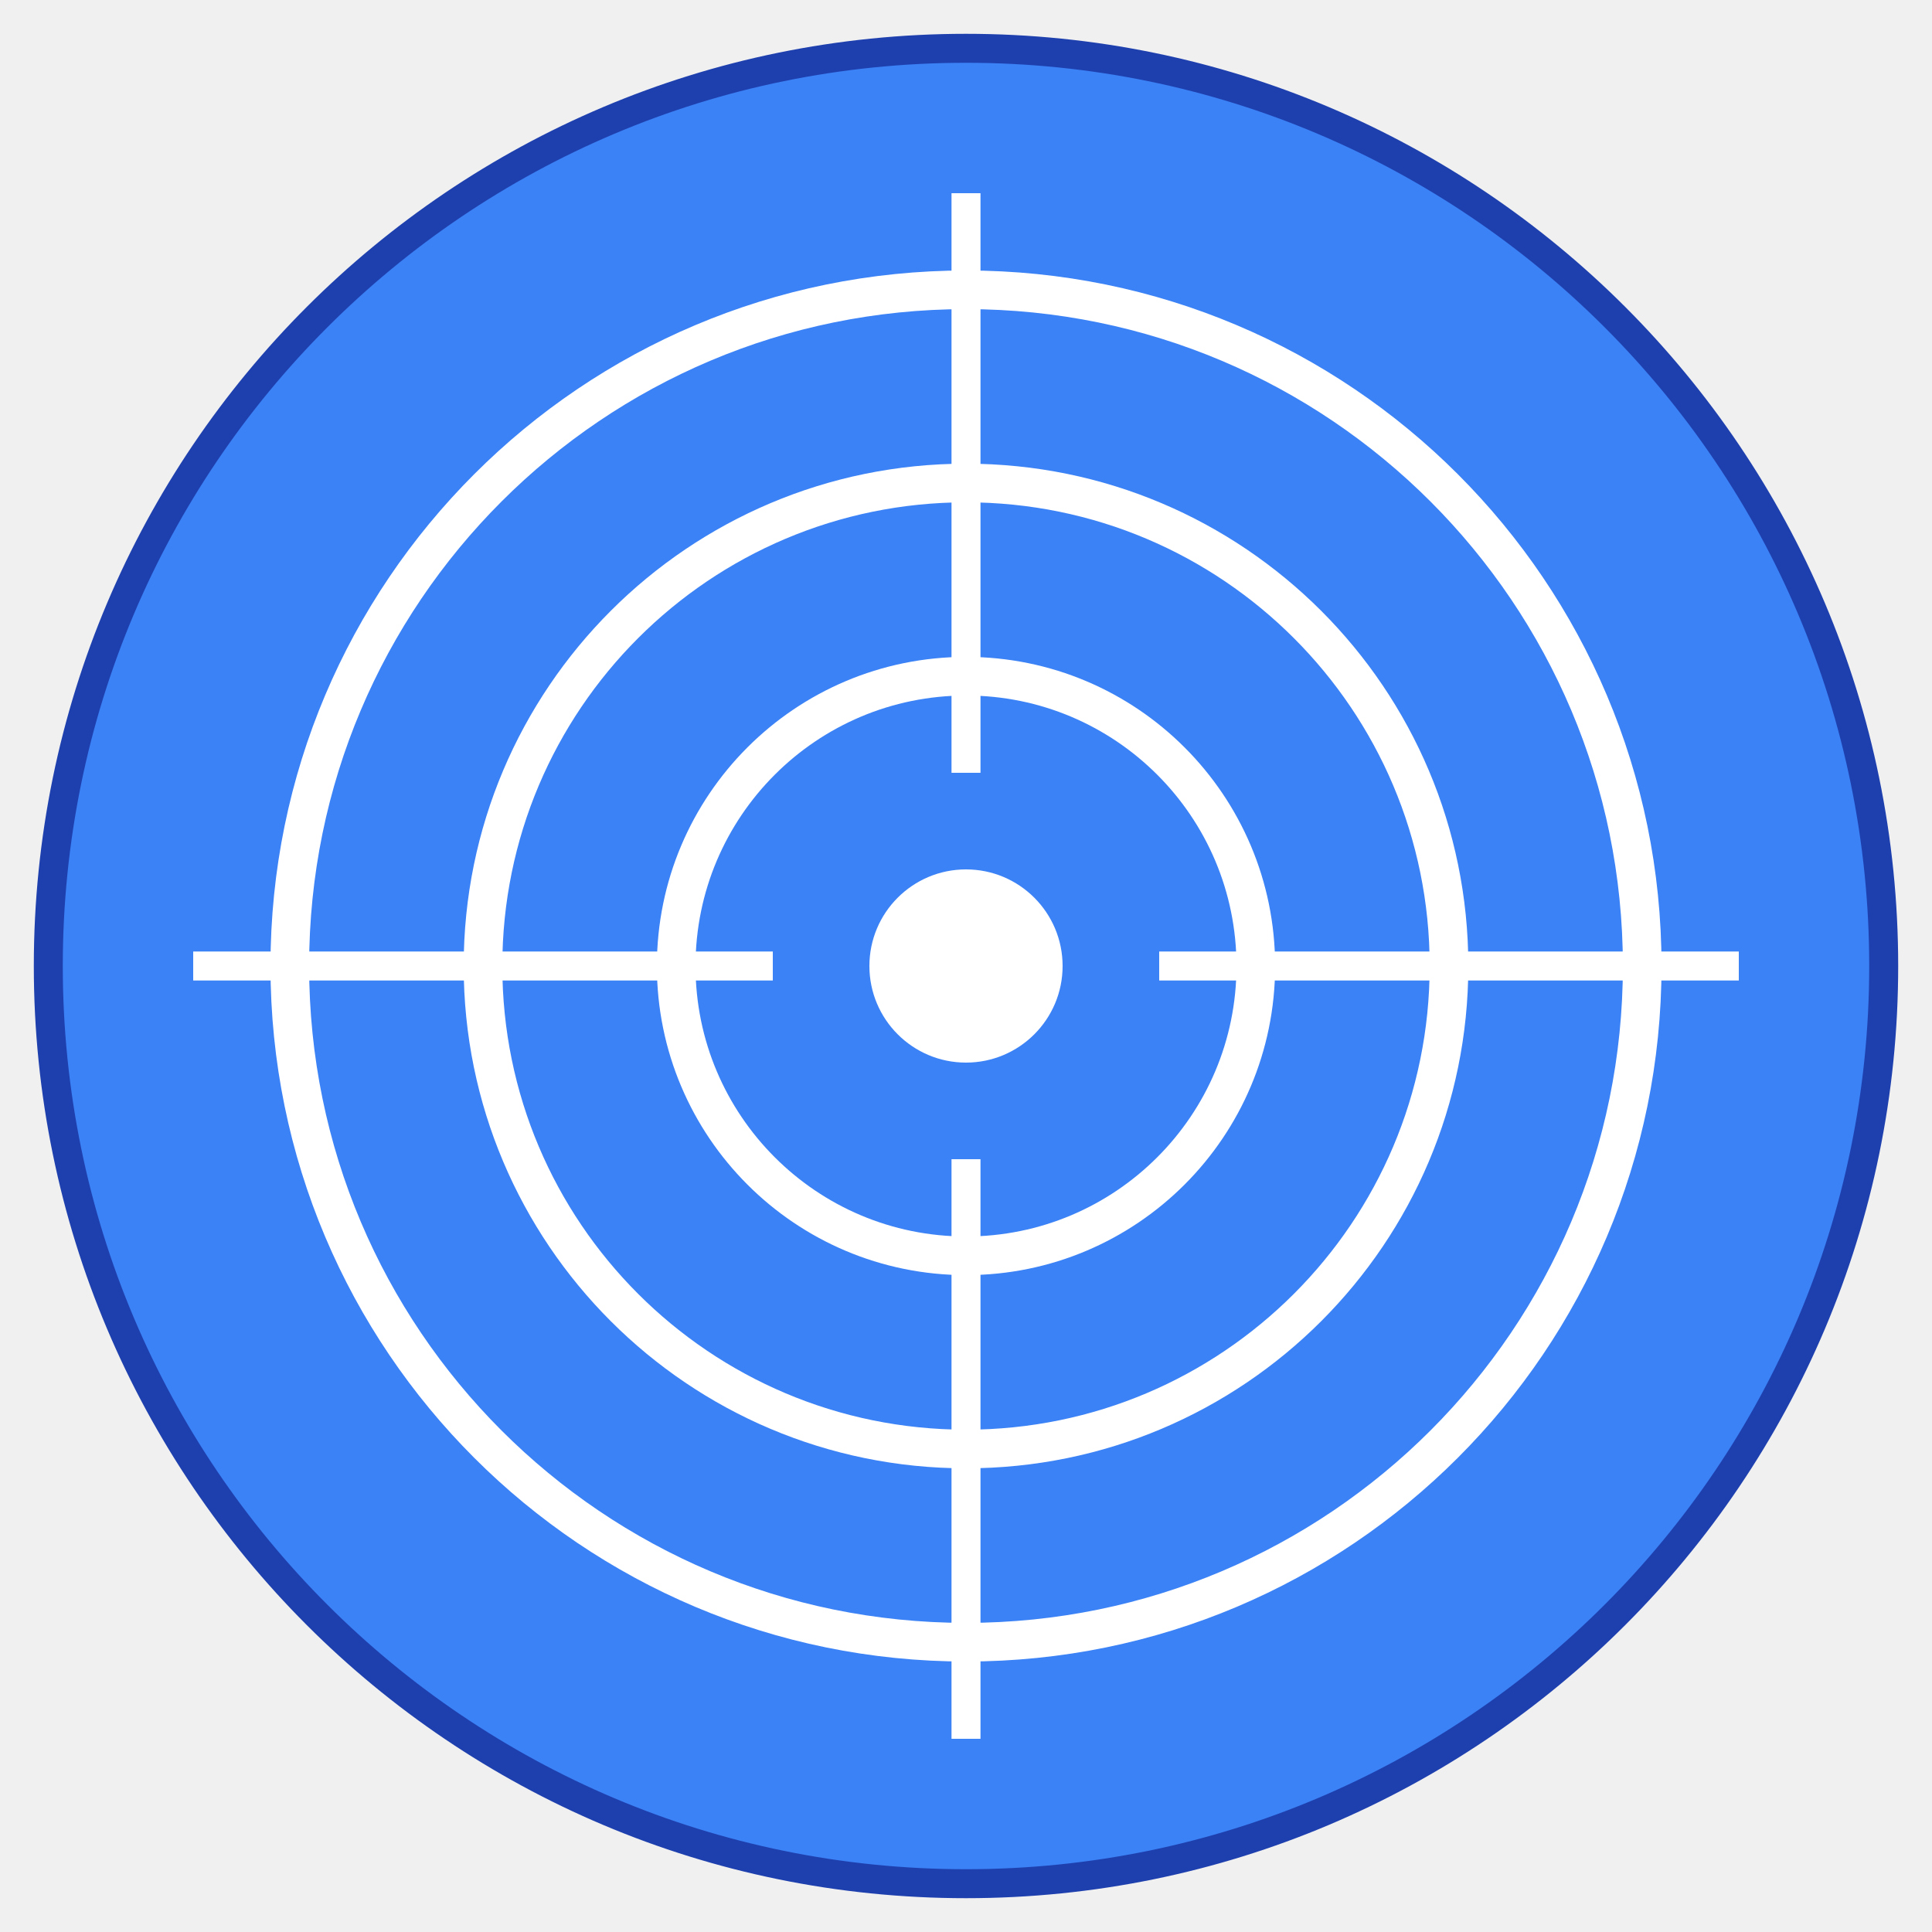
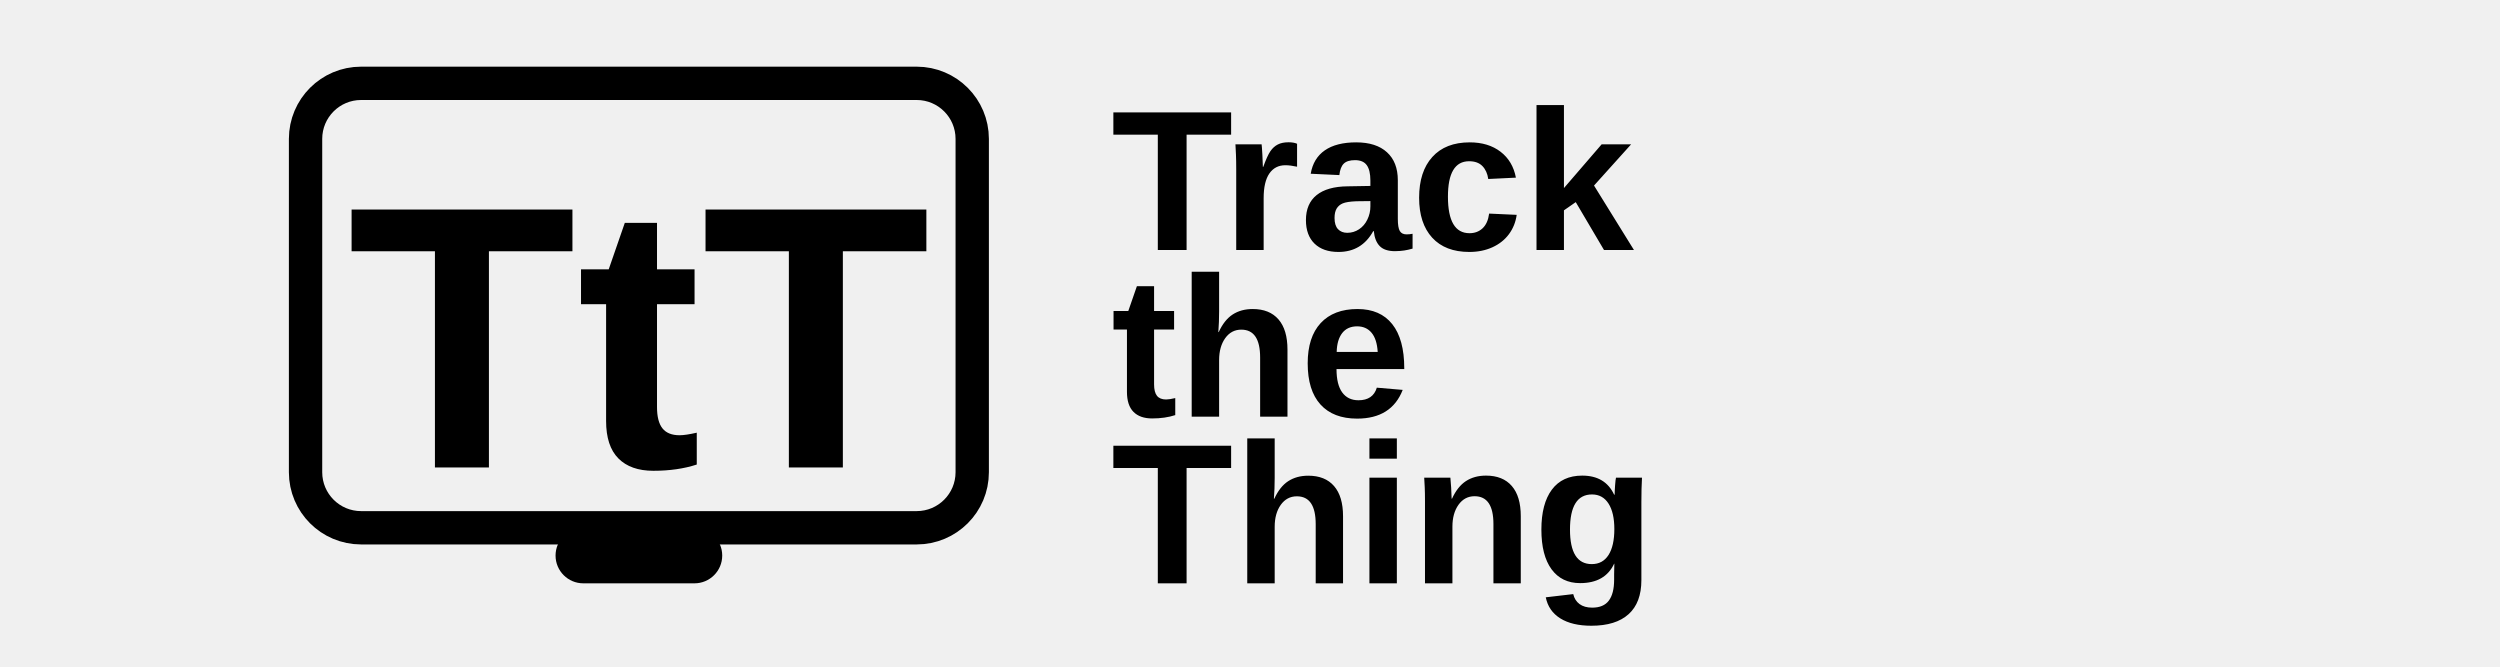
- <svg xmlns="http://www.w3.org/2000/svg" viewBox="0 0 200 200" width="200" height="200">
-   <circle cx="100" cy="100" r="95" fill="#3b82f6" stroke="#1e40af" stroke-width="3" />
-   <circle cx="100" cy="100" r="70" fill="none" stroke="#ffffff" stroke-width="4" />
-   <circle cx="100" cy="100" r="50" fill="none" stroke="#ffffff" stroke-width="4" />
-   <circle cx="100" cy="100" r="30" fill="none" stroke="#ffffff" stroke-width="4" />
-   <circle cx="100" cy="100" r="10" fill="#ffffff" />
-   <line x1="100" y1="20" x2="100" y2="80" stroke="#ffffff" stroke-width="3" />
-   <line x1="100" y1="120" x2="100" y2="180" stroke="#ffffff" stroke-width="3" />
-   <line x1="20" y1="100" x2="80" y2="100" stroke="#ffffff" stroke-width="3" />
-   <line x1="120" y1="100" x2="180" y2="100" stroke="#ffffff" stroke-width="3" />
+ <svg xmlns="http://www.w3.org/2000/svg" width="900" height="240" viewBox="0 0 900 240" fill="none">
+   <g transform="translate(110, 30)">
+     <rect x="0" y="0" width="240" height="160" rx="20" stroke="currentColor" stroke-width="12" fill="none" />
+     <text x="120" y="100" font-family="Arial, sans-serif" font-size="135" font-weight="bold" fill="currentColor" text-anchor="middle" dominant-baseline="middle">TtT</text>
+     <rect x="90" y="160" width="60" height="20" rx="10" fill="currentColor" />
+   </g>
+   <text x="400" y="90" font-family="Arial, sans-serif" font-size="72" font-weight="bold" fill="currentColor">Track</text>
+   <text x="400" y="150" font-family="Arial, sans-serif" font-size="72" font-weight="bold" fill="currentColor">the</text>
+   <text x="400" y="210" font-family="Arial, sans-serif" font-size="72" font-weight="bold" fill="currentColor">Thing</text>
</svg>
